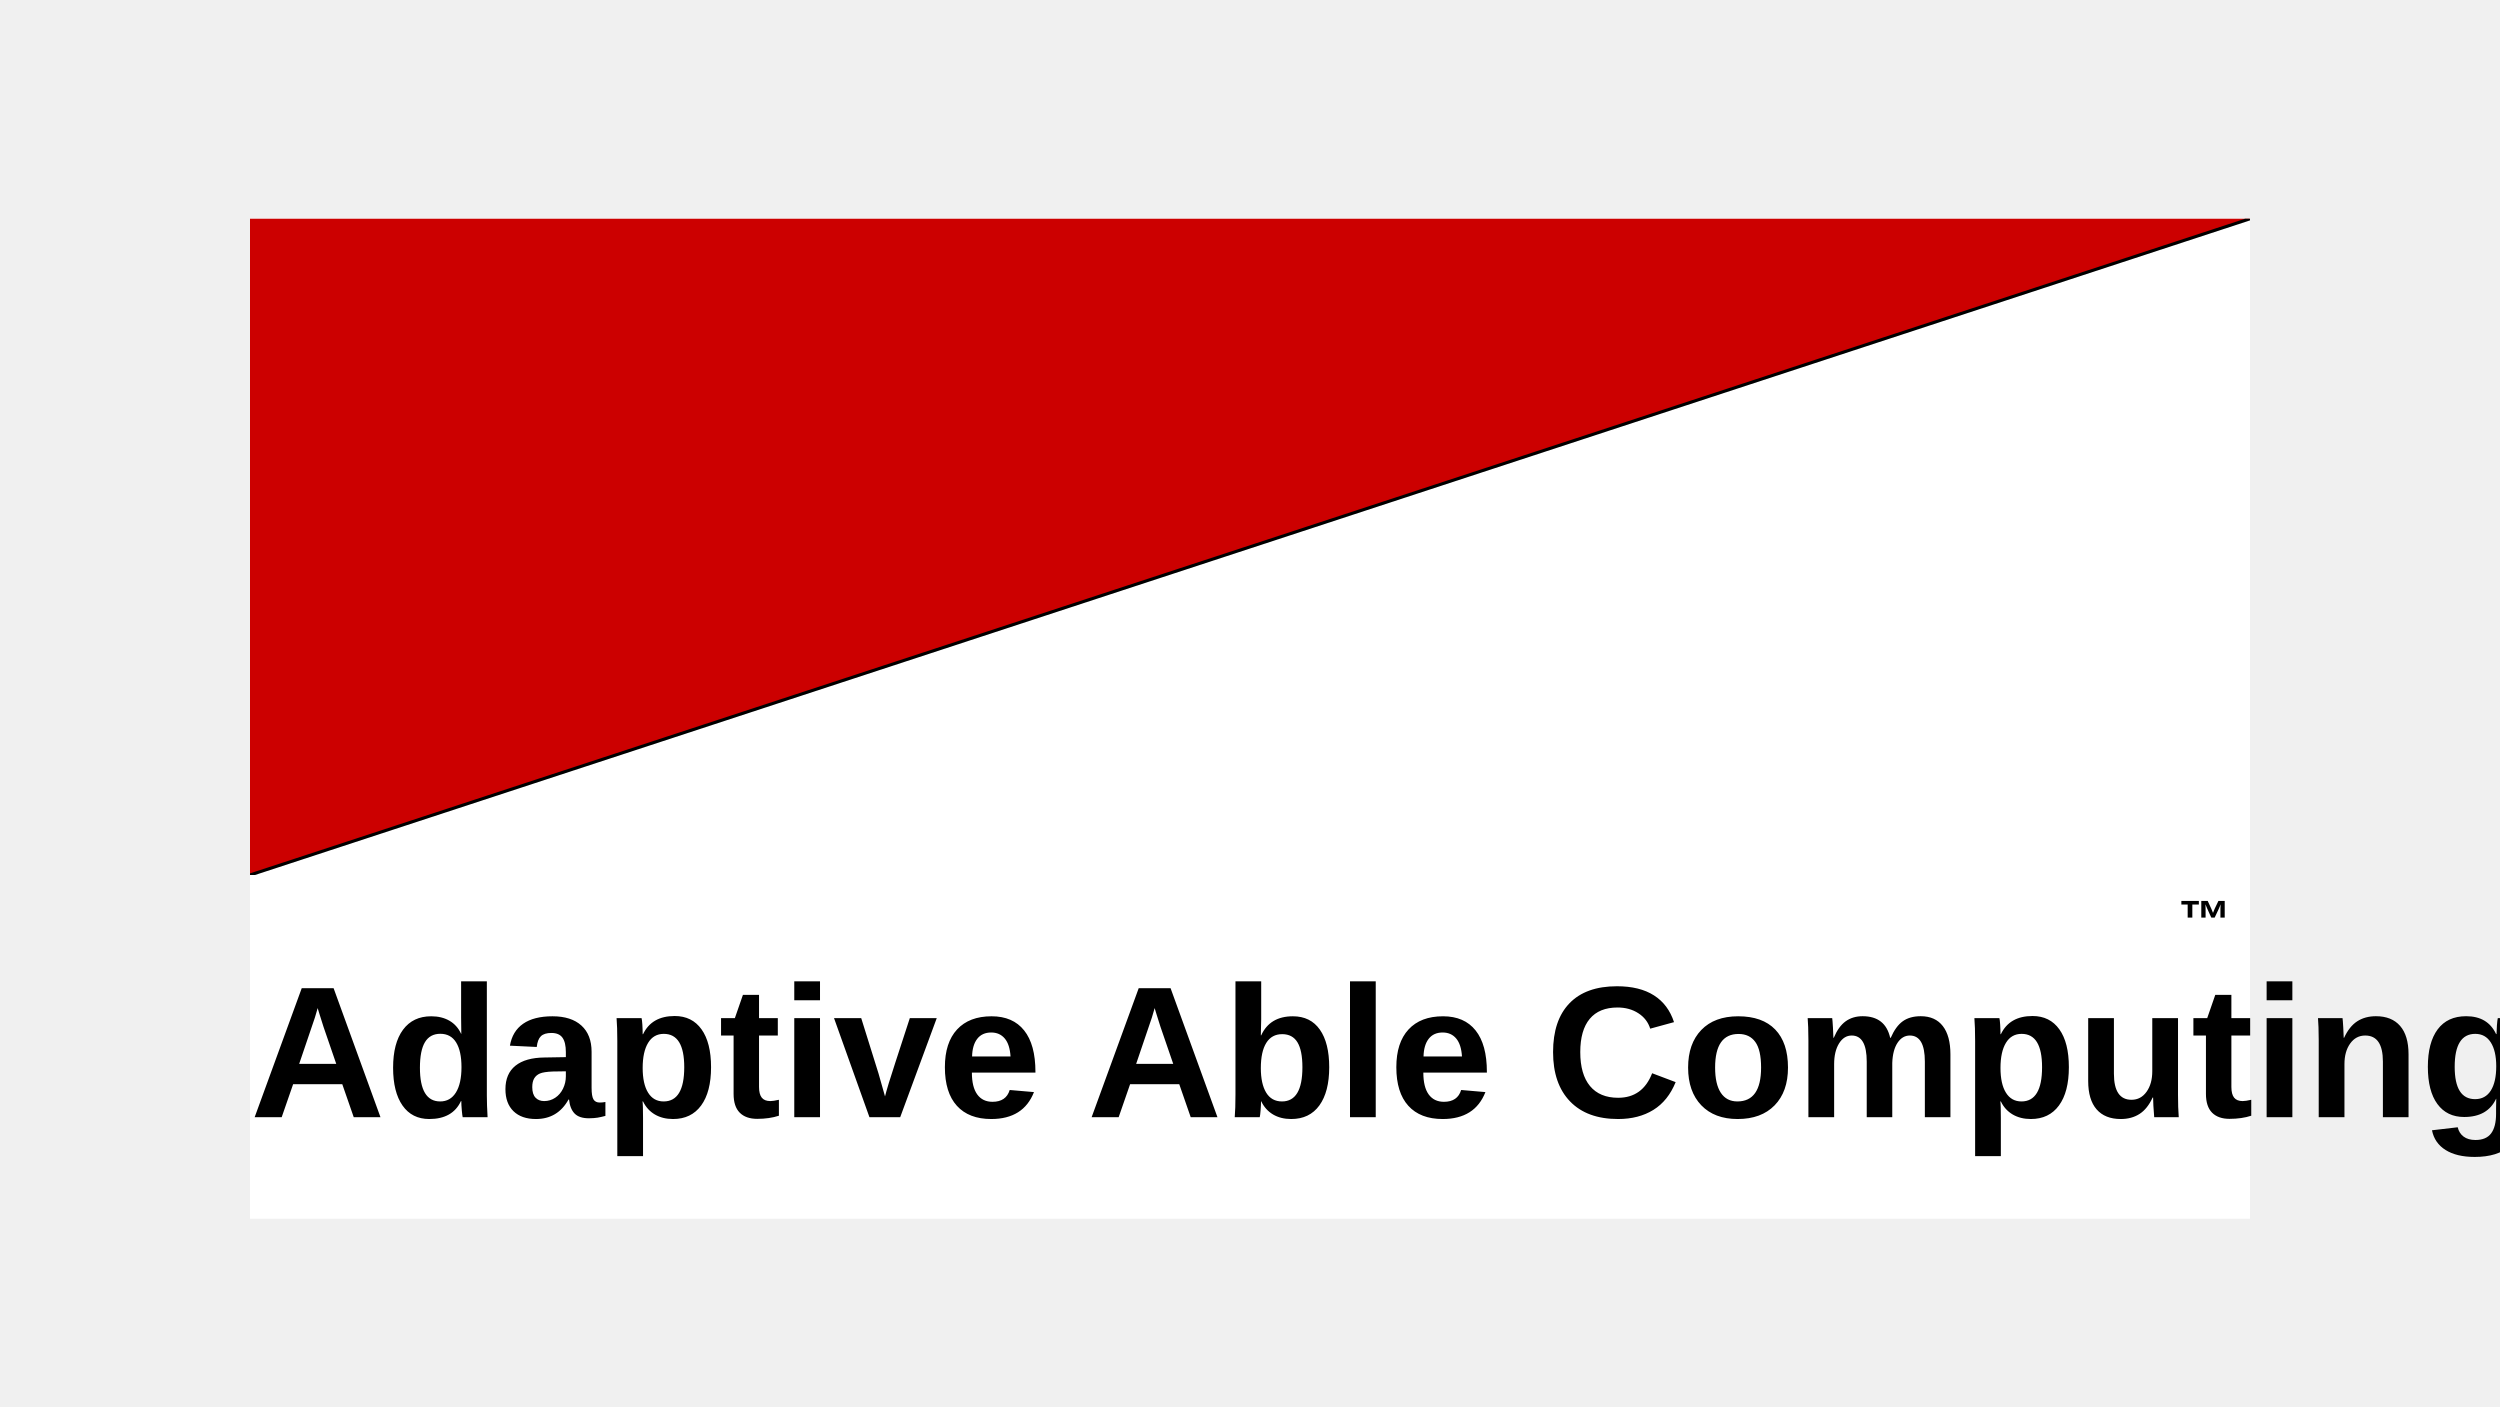
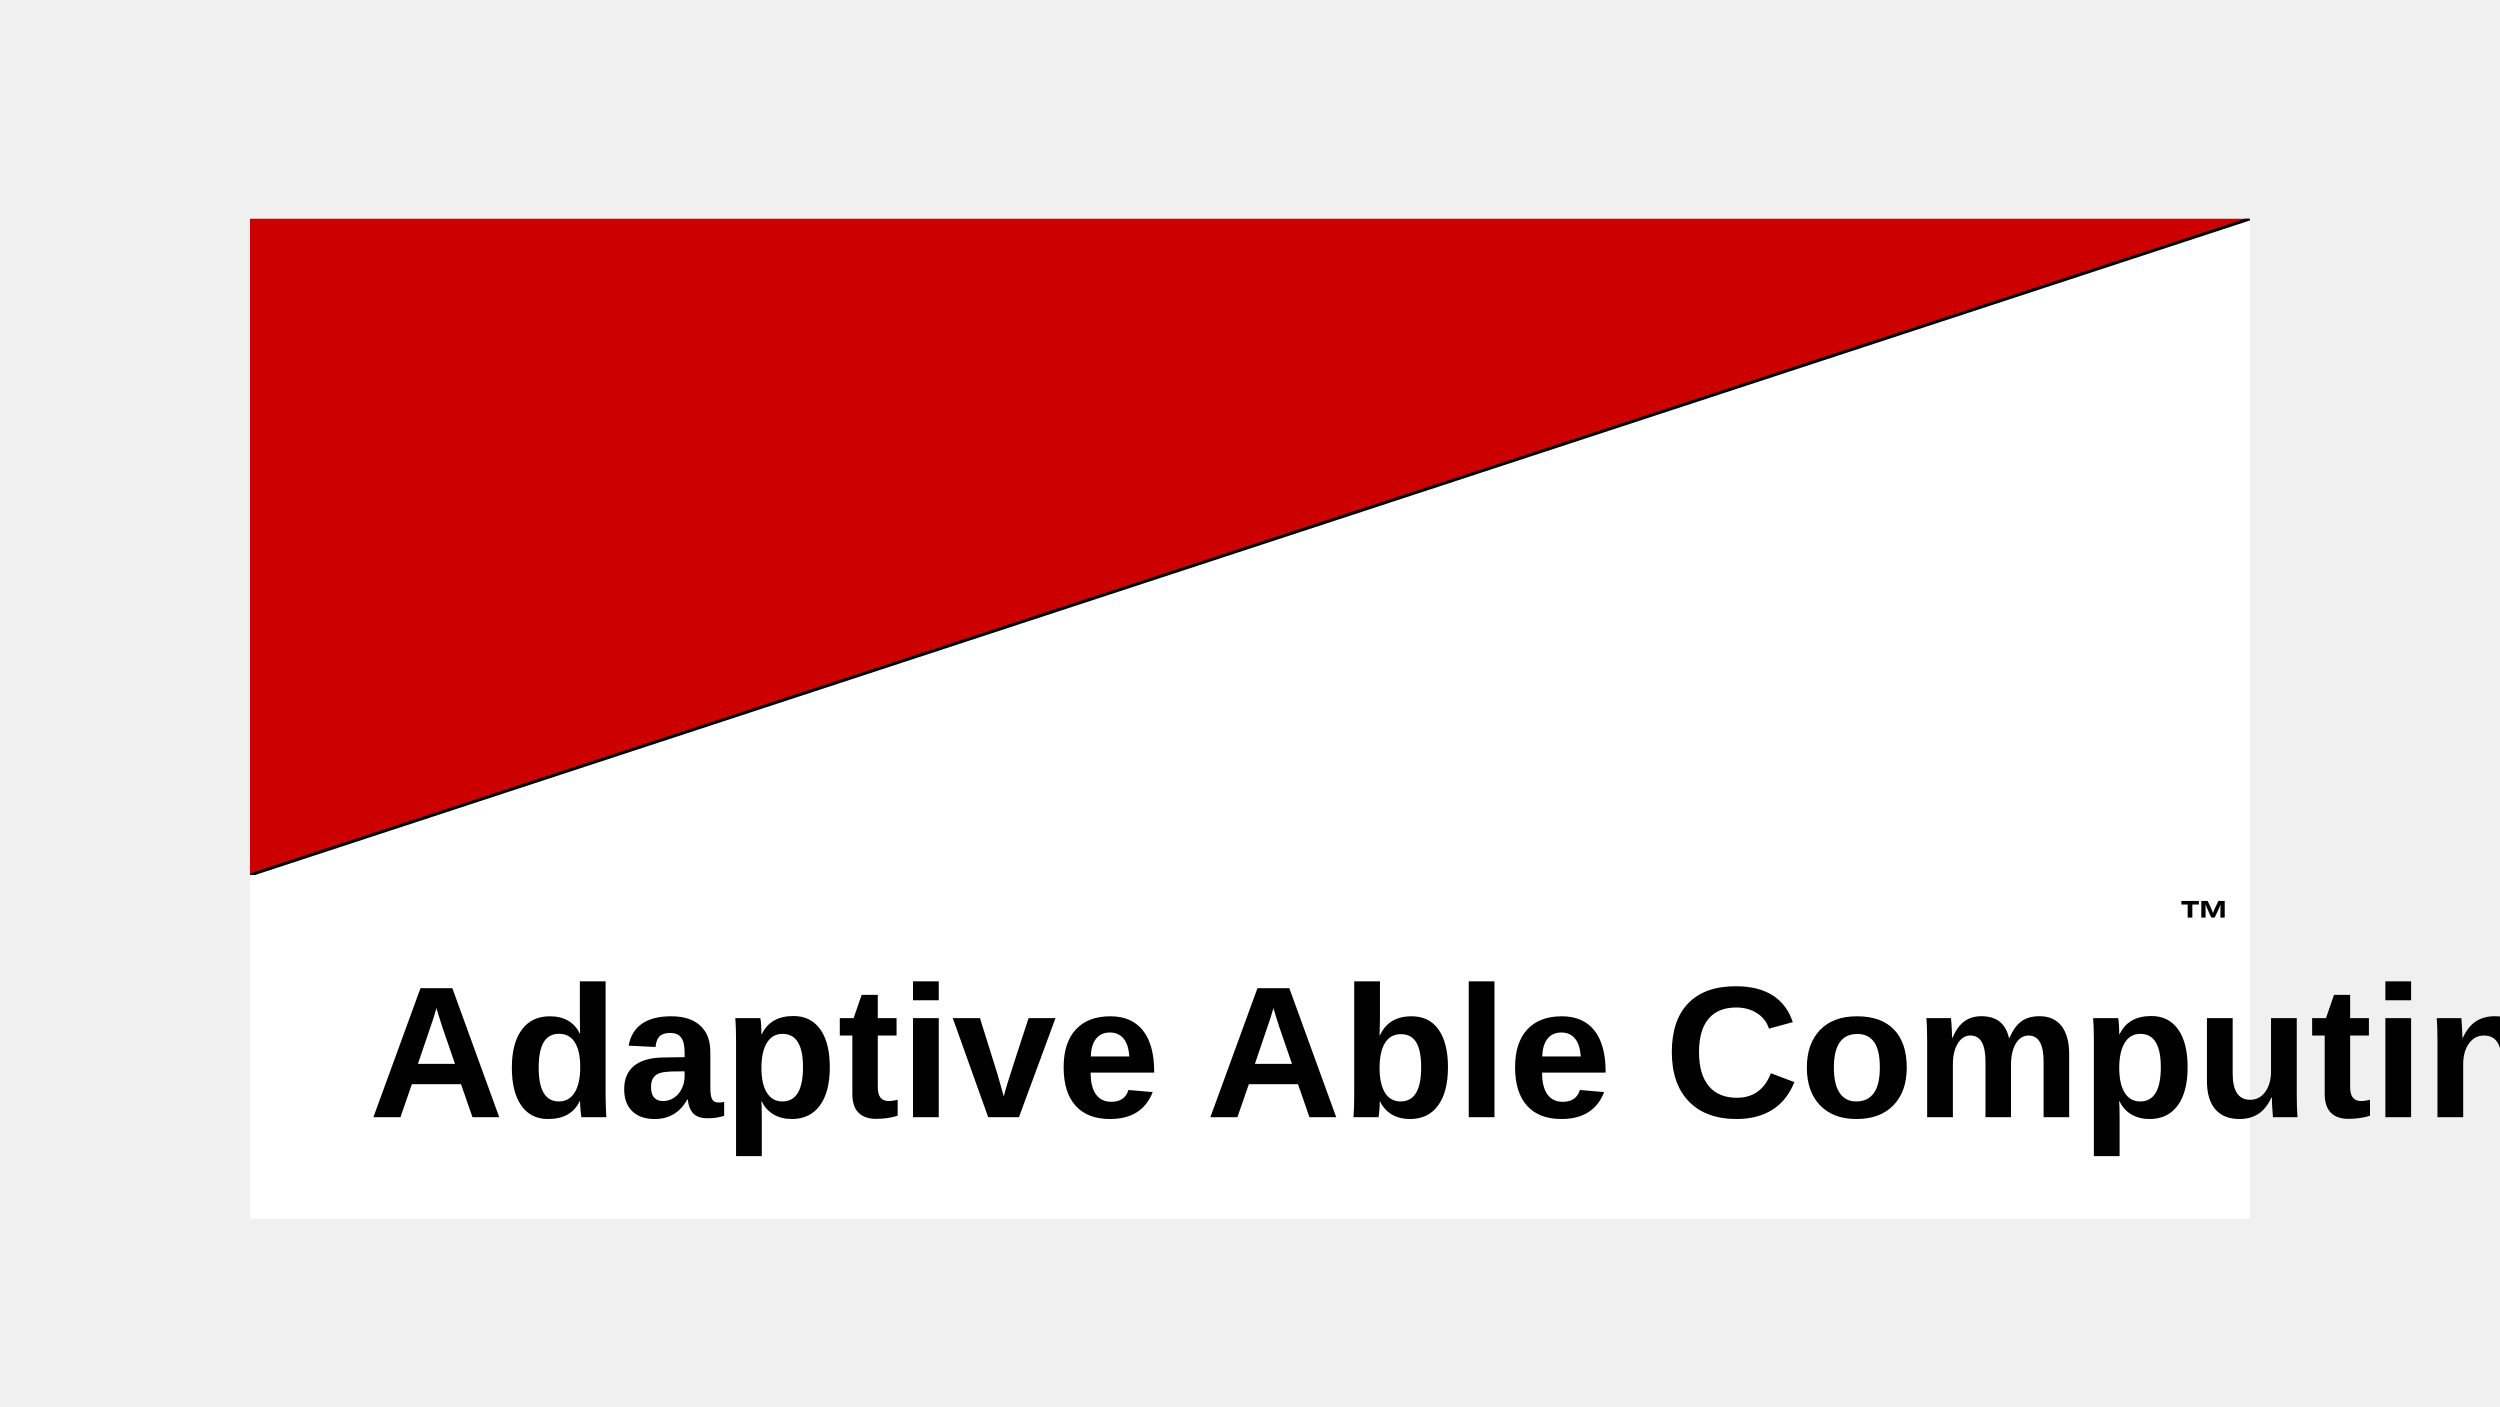
- <svg xmlns="http://www.w3.org/2000/svg" width="1600" height="900" viewBox="0 0 1600 900" role="img" aria-label="Adaptive Able Computing LLC logo">
+ <svg xmlns="http://www.w3.org/2000/svg" overflow="visible" width="1600" height="900" viewBox="0 0 1600 900" role="img" aria-label="Adaptive Able Computing LLC logo">
  <rect x="0" y="0" width="1600" height="900" fill="none" />
  <clipPath id="clipRect">
    <rect x="160" y="140" width="1280" height="420" />
  </clipPath>
  <g clip-path="url(#clipRect)">
    <rect x="160" y="140" width="1280" height="420" fill="#ffffff" />
    <polygon points="160,140 1440,140 160,560" fill="#cc0000" />
    <line x1="160" y1="560" x2="1440" y2="140" stroke="#000000" stroke-width="2" />
  </g>
  <rect x="160" y="560" width="1280" height="220" fill="#ffffff" />
-   <text x="160" y="715" font-family="Arial, Helvetica, sans-serif" font-size="120" font-weight="800" fill="#000000" textLength="1280" lengthAdjust="spacingAndGlyphs">Adaptive Able Computing LLC</text>
+   <text x="236" y="715" font-family="Arial, Helvetica, sans-serif" font-size="120" font-weight="800" fill="#000000" textLength="1128" lengthAdjust="spacingAndGlyphs">Adaptive Able Computing LLC</text>
  <text x="1428" y="600" font-family="Arial, Helvetica, sans-serif" font-size="34" font-weight="700" text-anchor="end" fill="#000000">™</text>
</svg>
